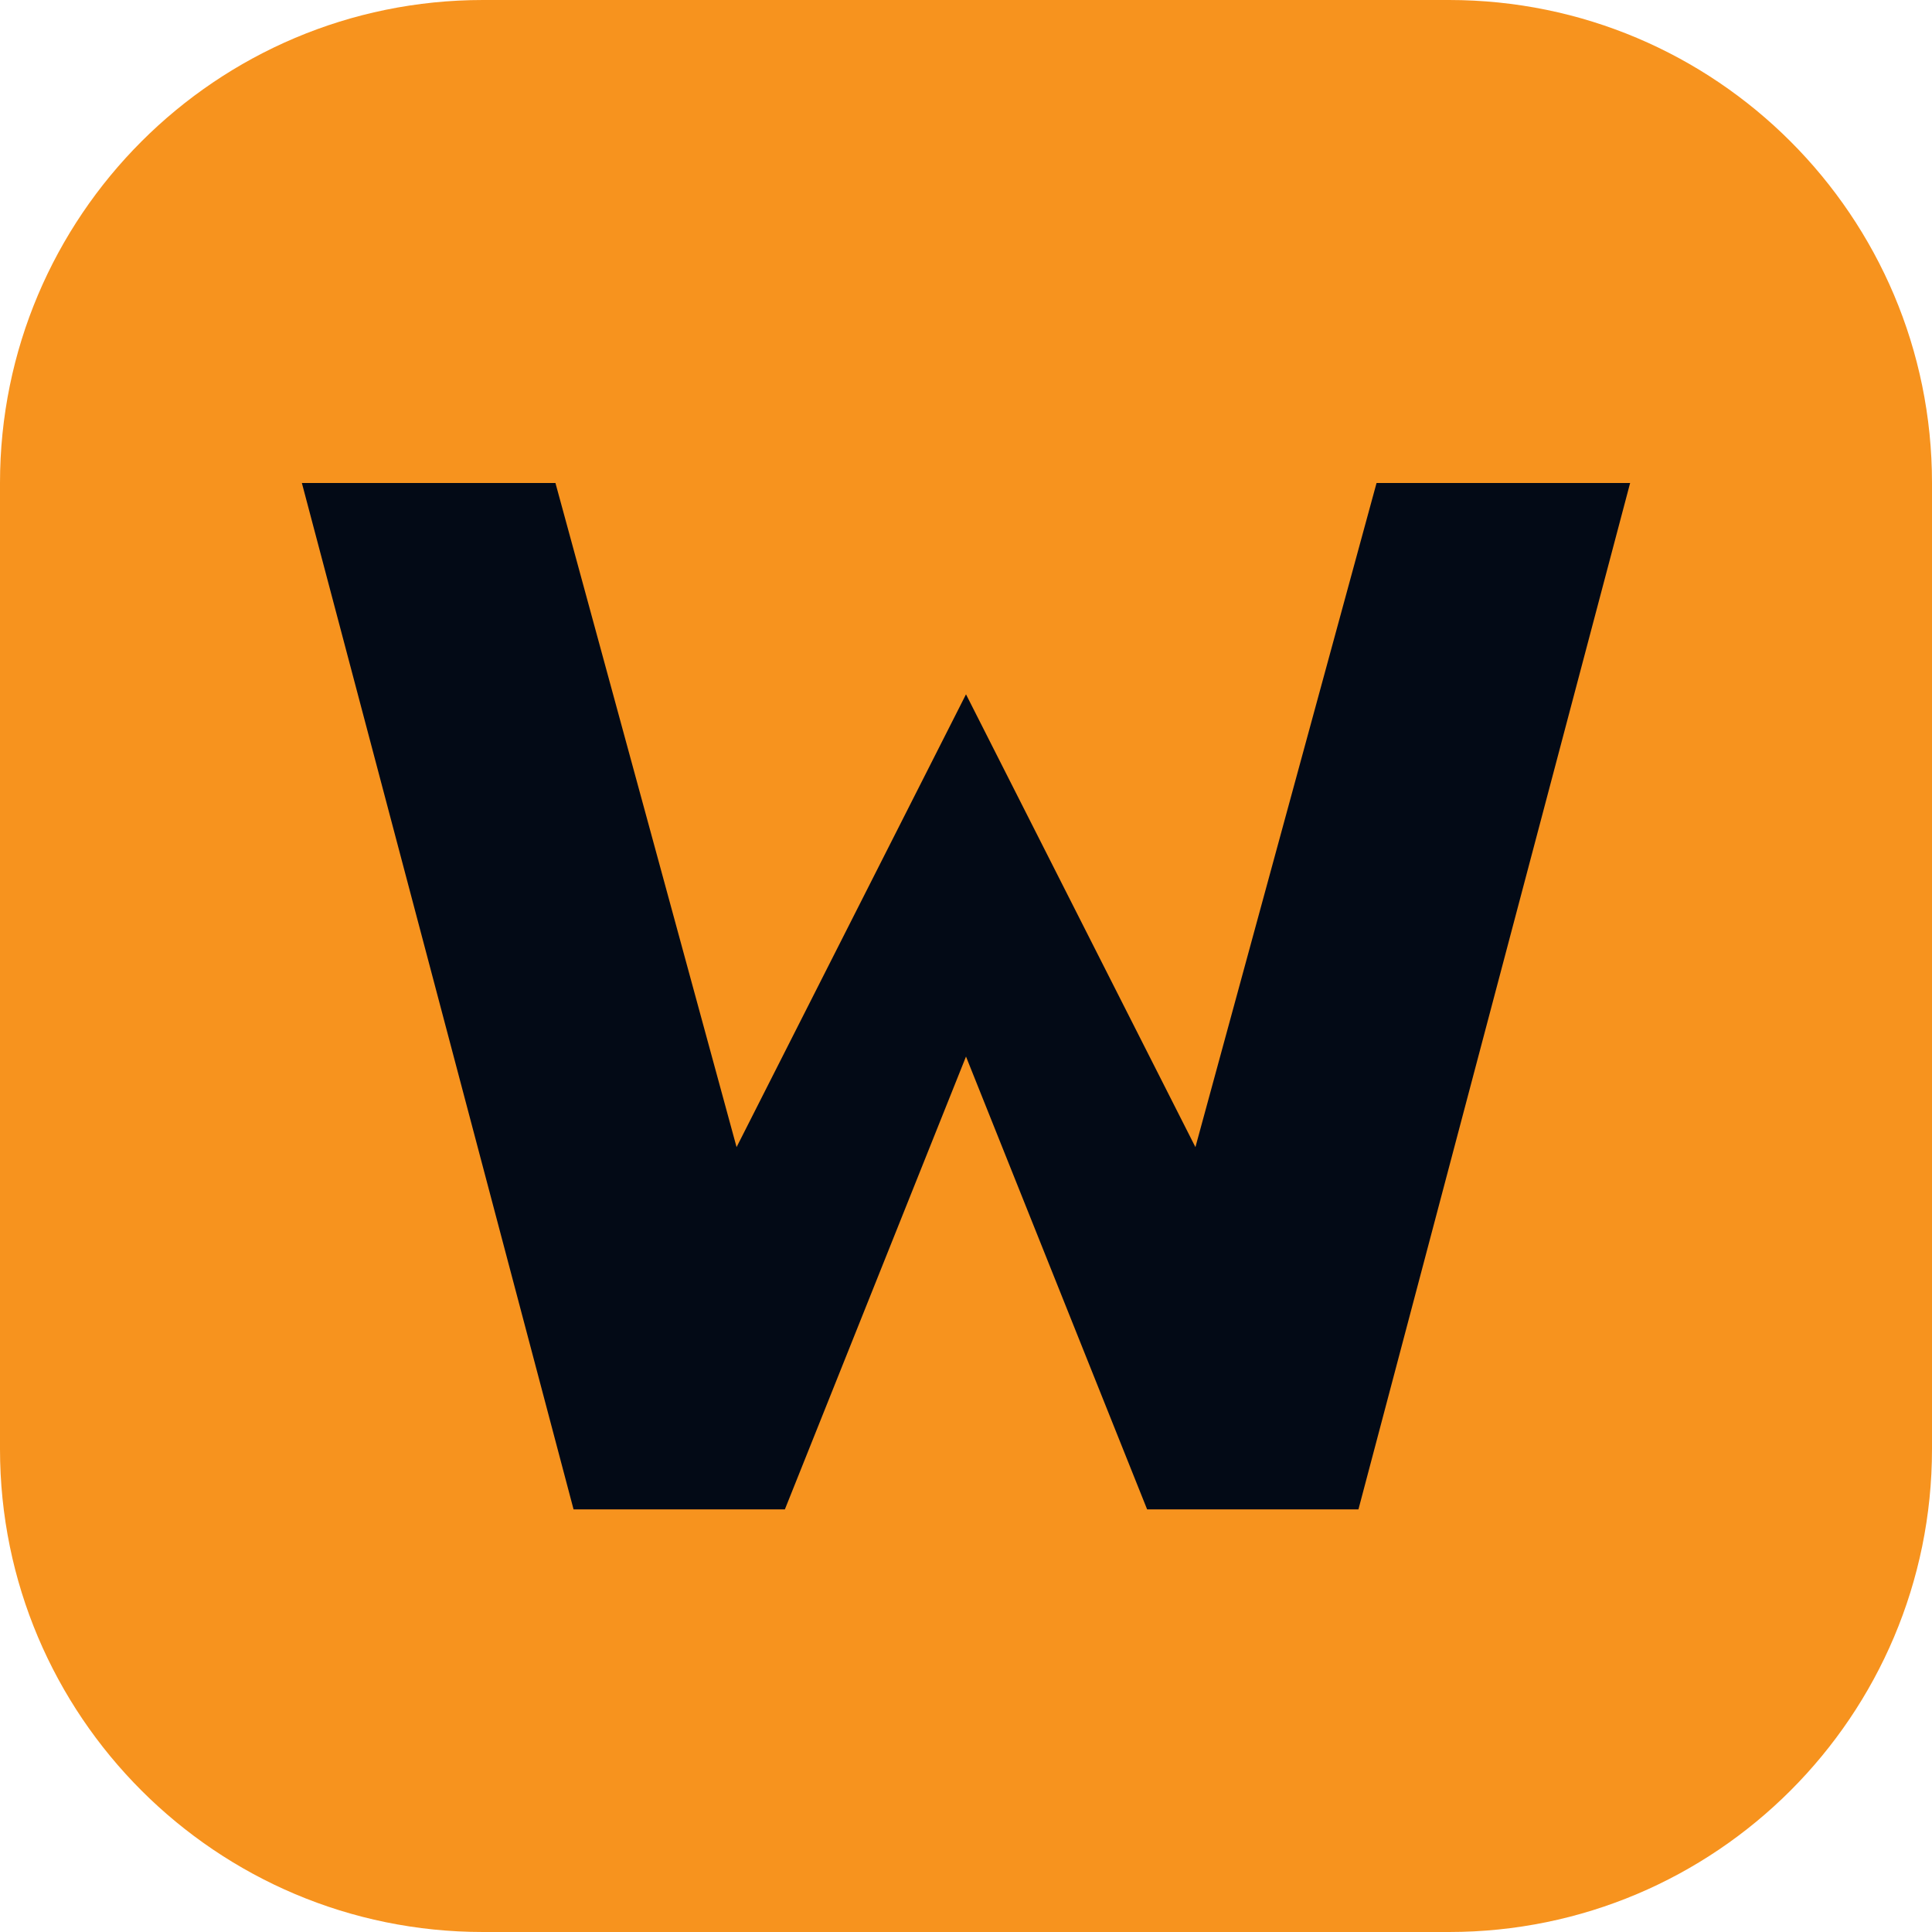
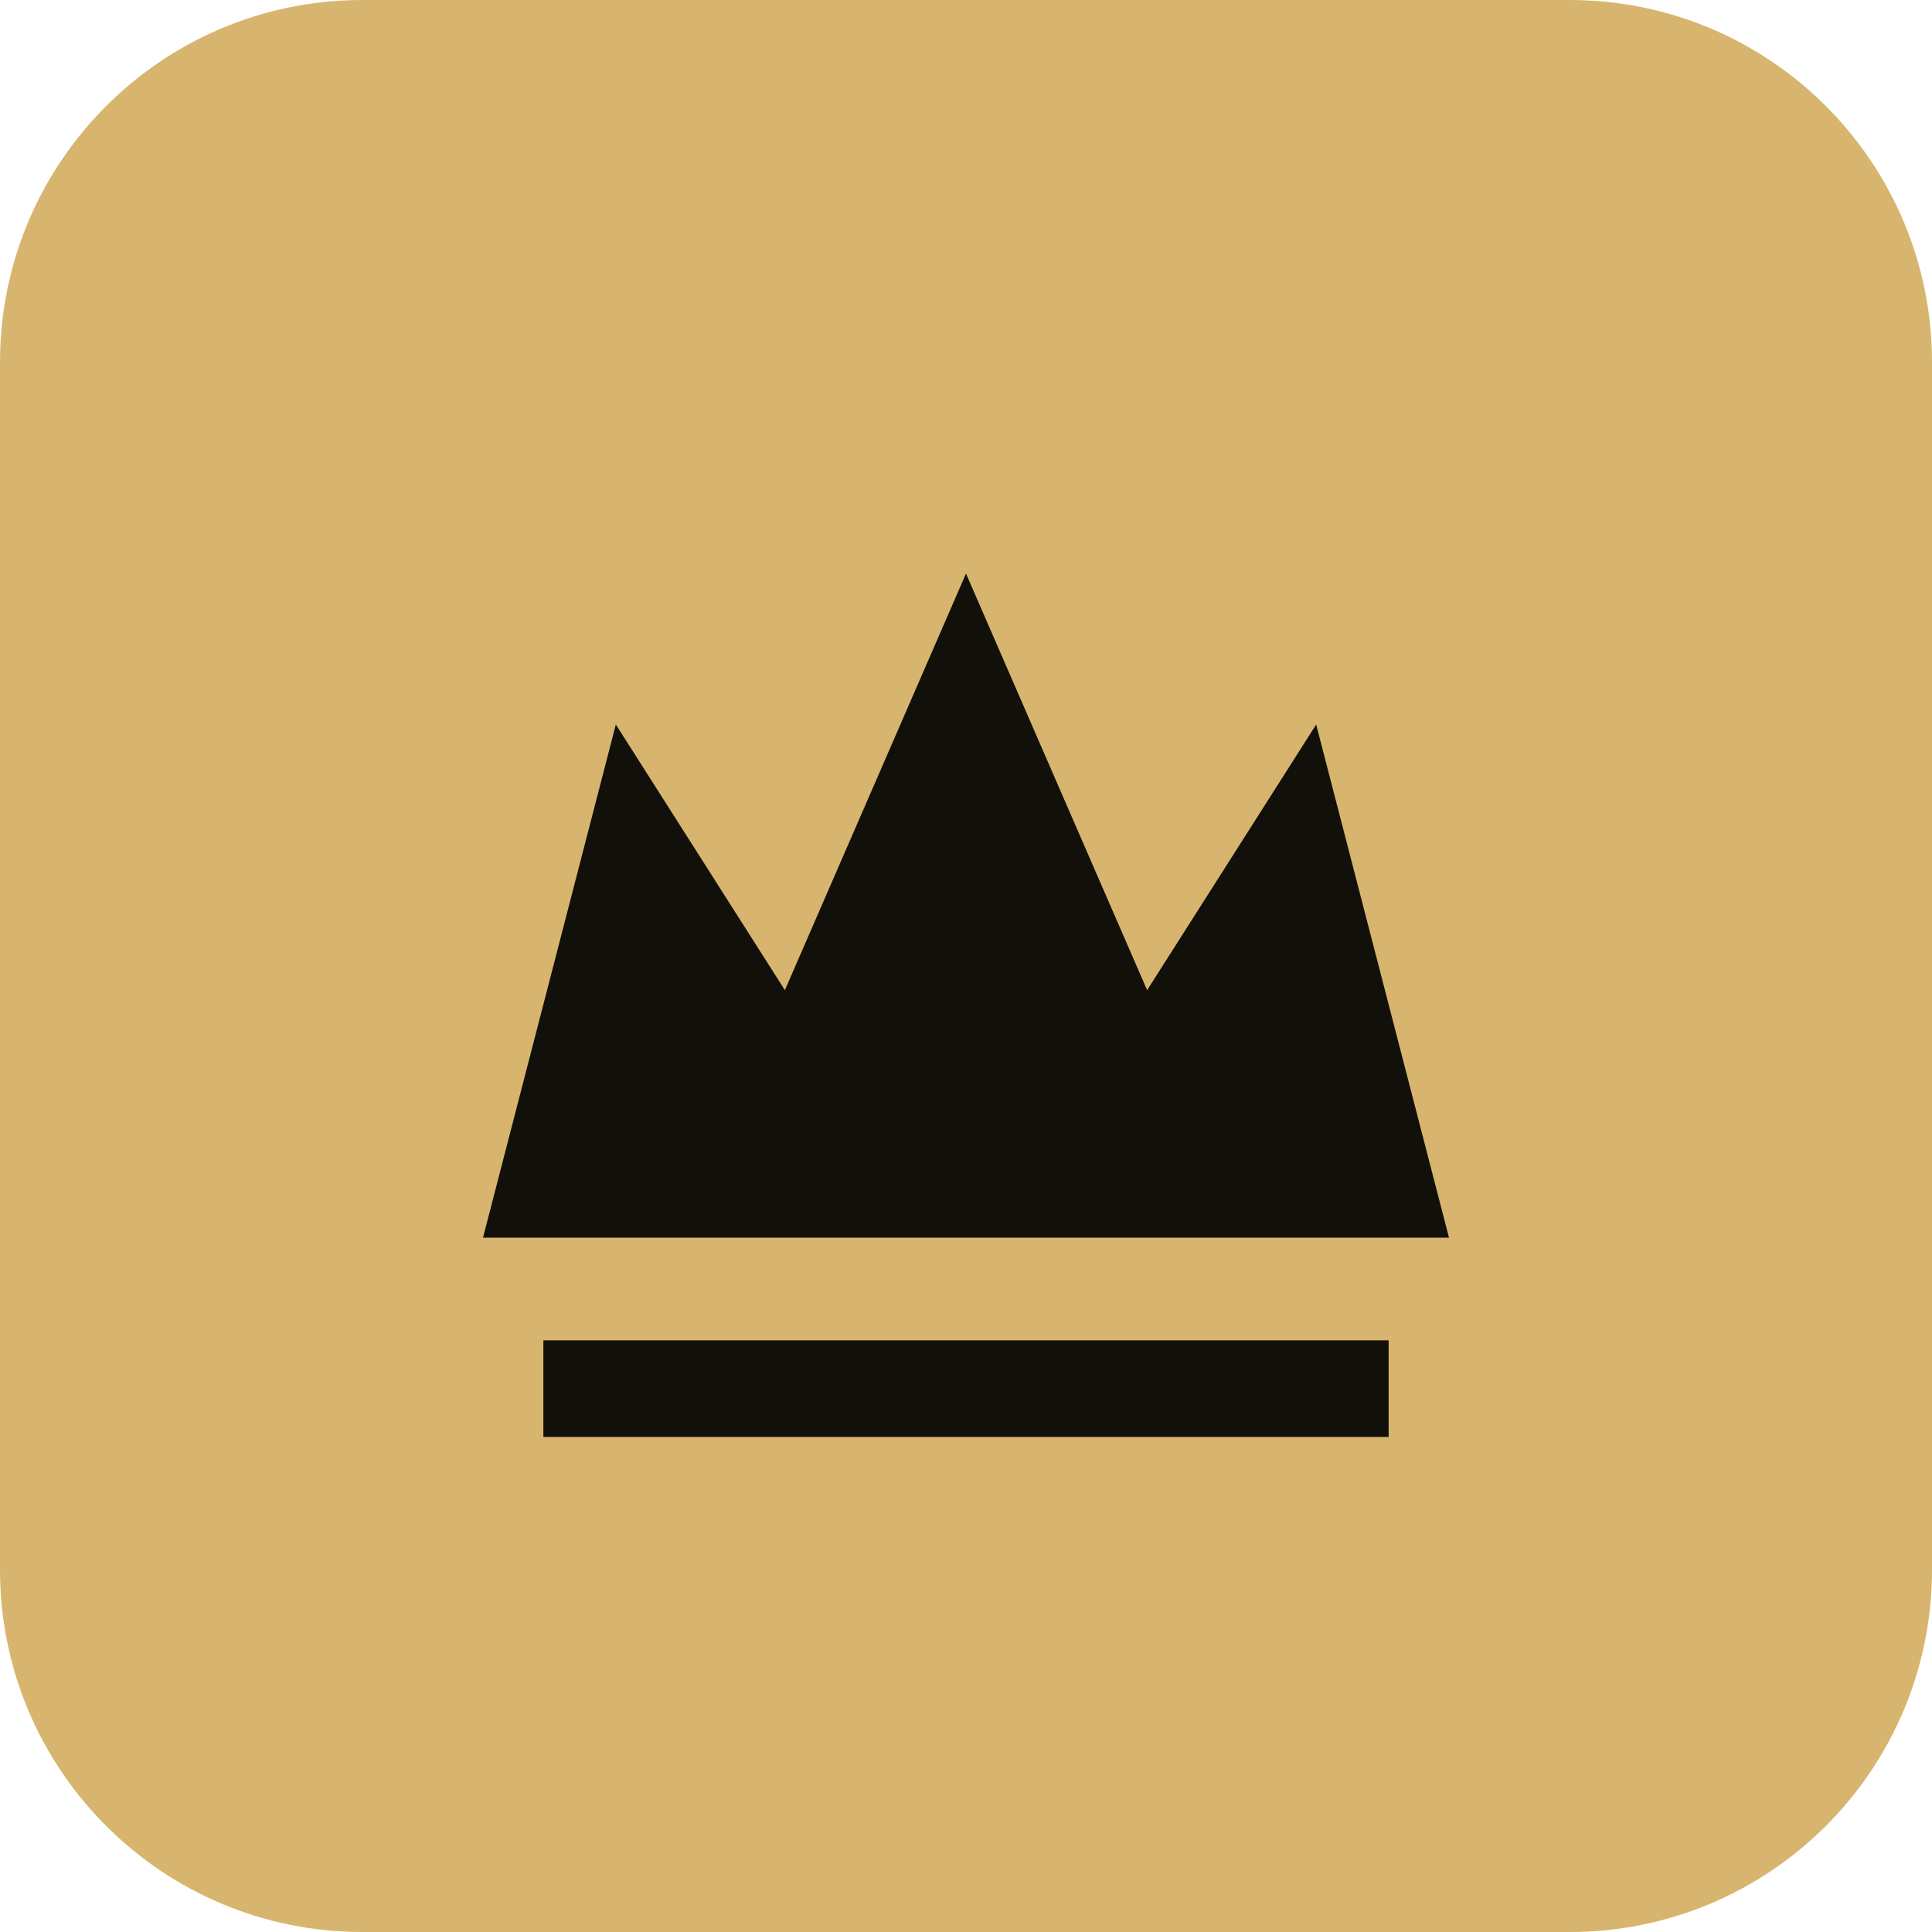
<svg xmlns="http://www.w3.org/2000/svg" viewBox="0 0 32 32" role="img" aria-label="RAZEN">
-   <rect width="32" height="32" rx="8" fill="#F7931E" />
-   <path fill="#030A16" d="M5 8 L9.5 25 H13 L16 17.5 L19 25 H22.5 L27 8 H22.8 L19.8 19 L16 11.5 L12.2 19 L9.2 8 Z" />
+   <rect width="32" height="32" rx="6" fill="#d8b56e" />
+   <path fill="#12100a" d="M8 20.5 10.2 12l2.8 4.4L16 9.5l3 6.9 2.8-4.4 2.2 8.5H8Z" />
+   <path fill="#12100a" d="M9 22.2h14v1.6H9z" />
</svg>
